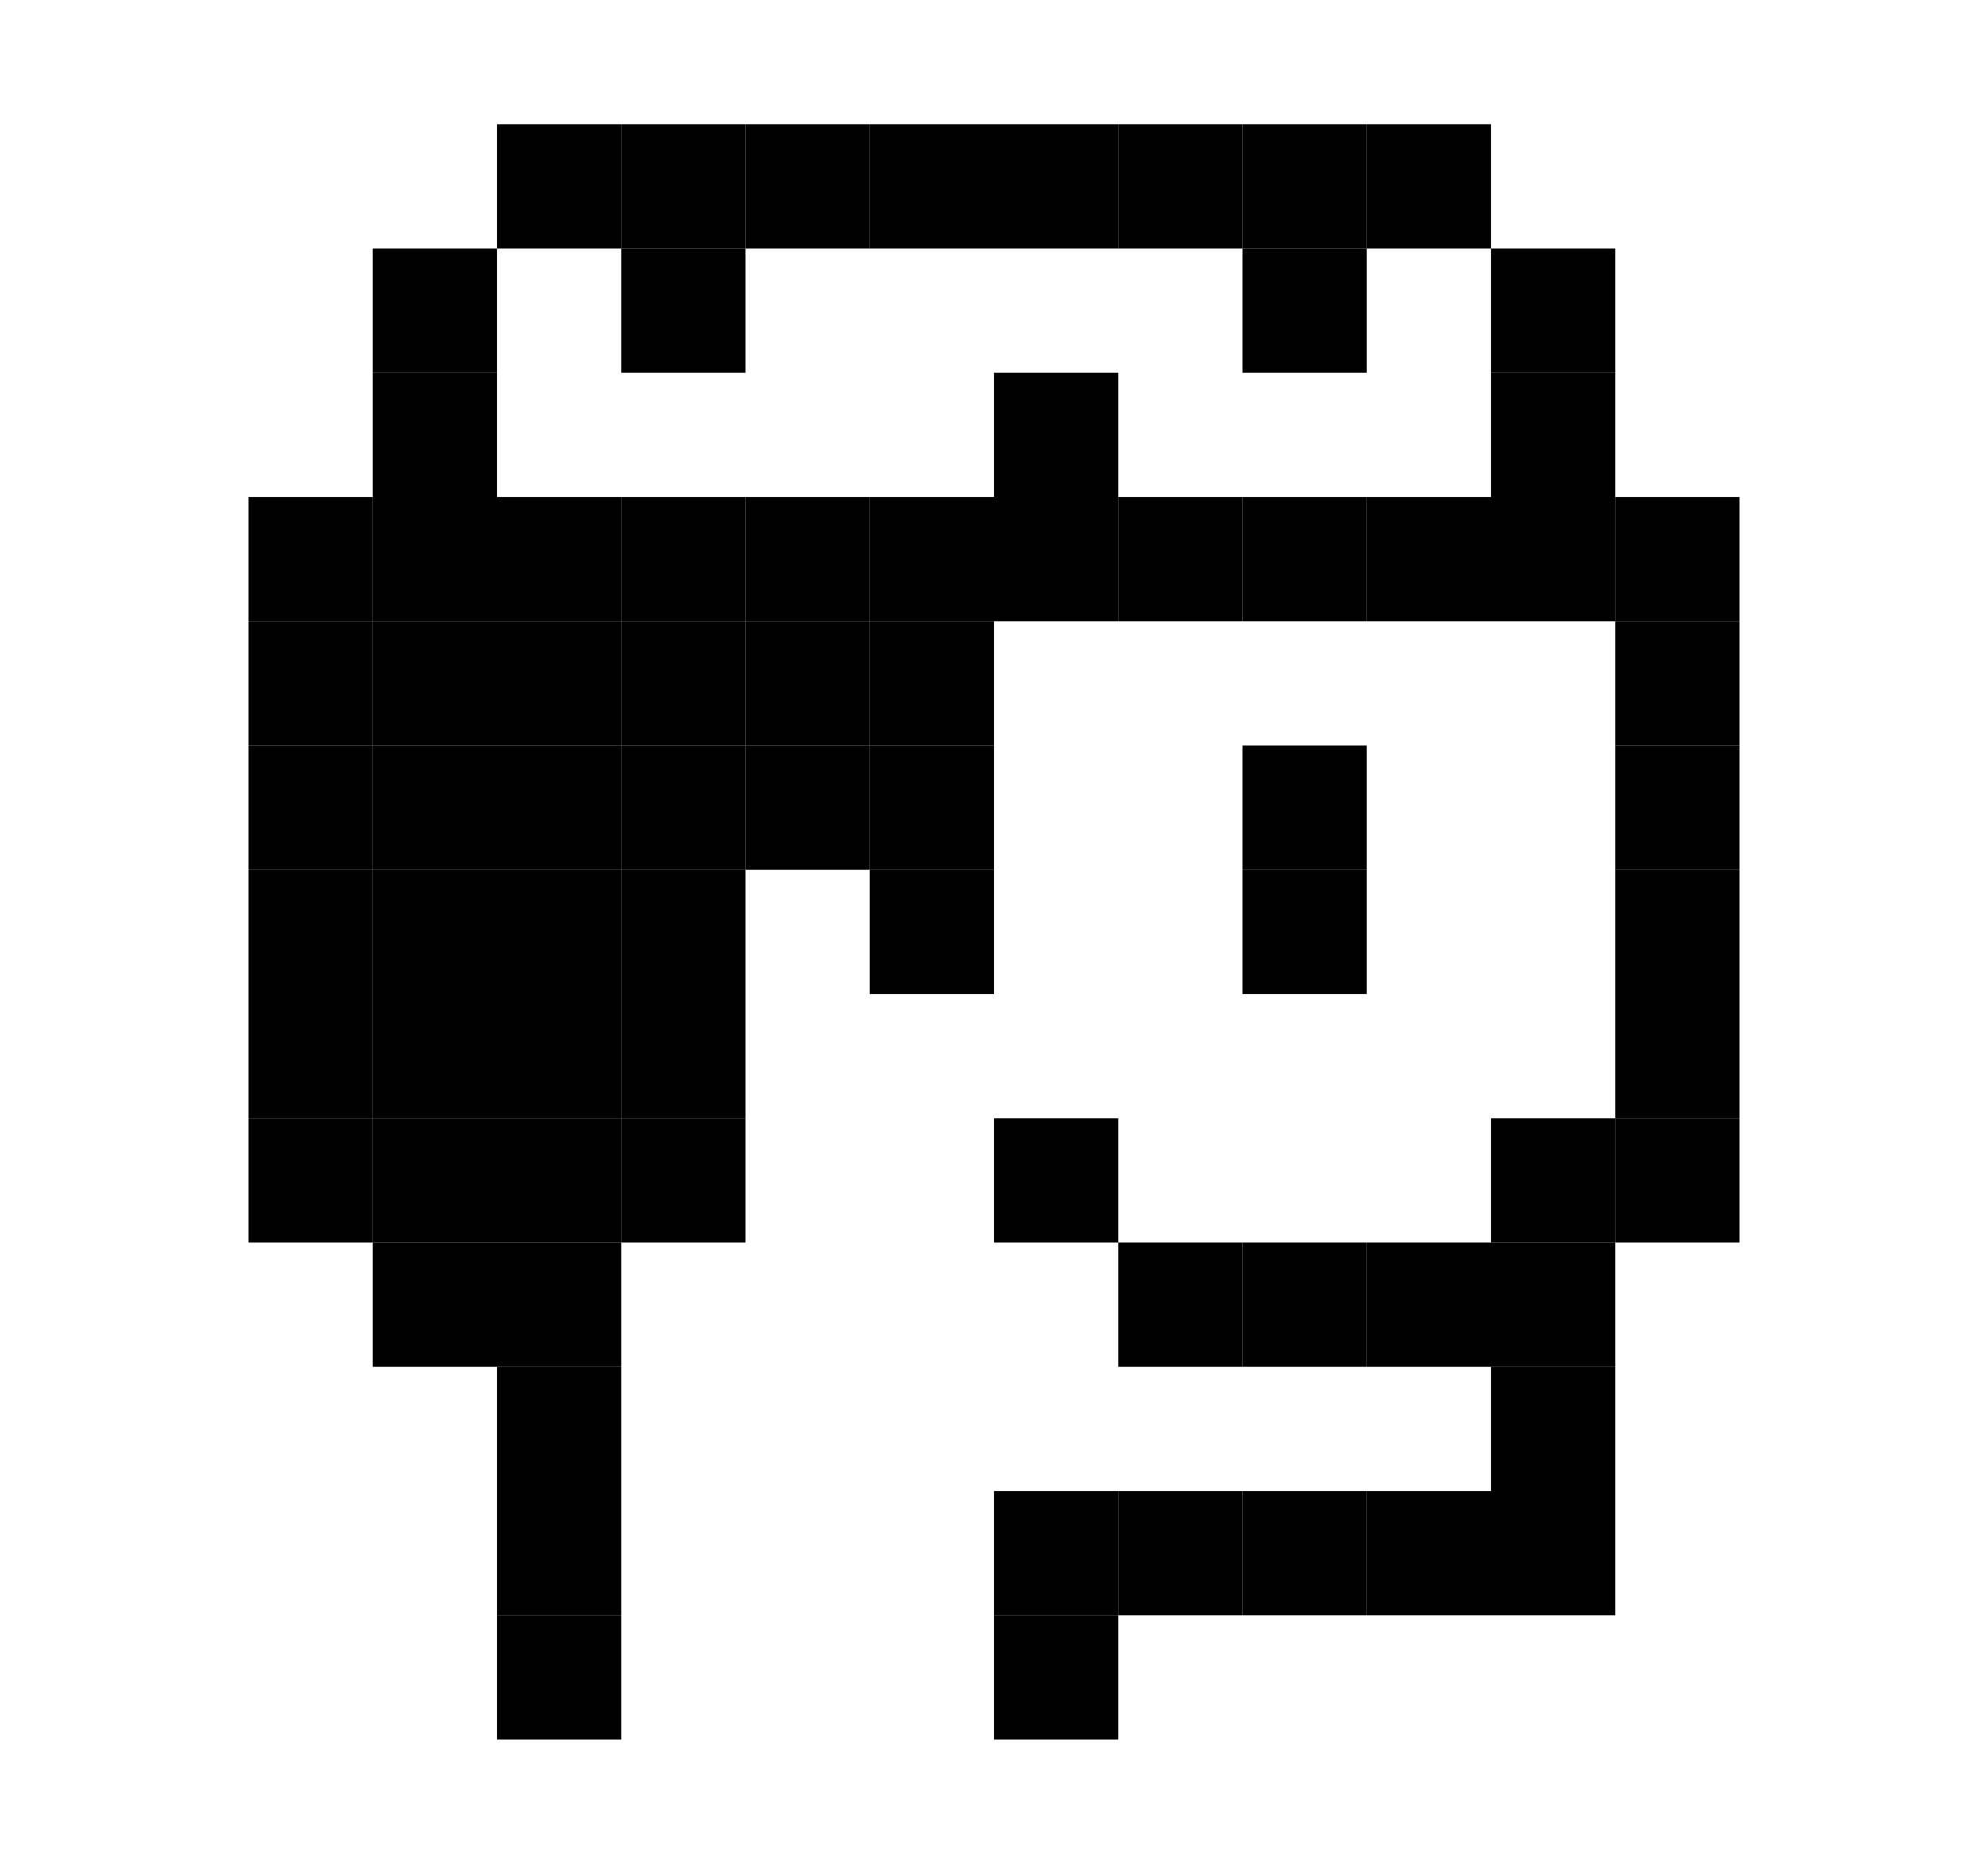
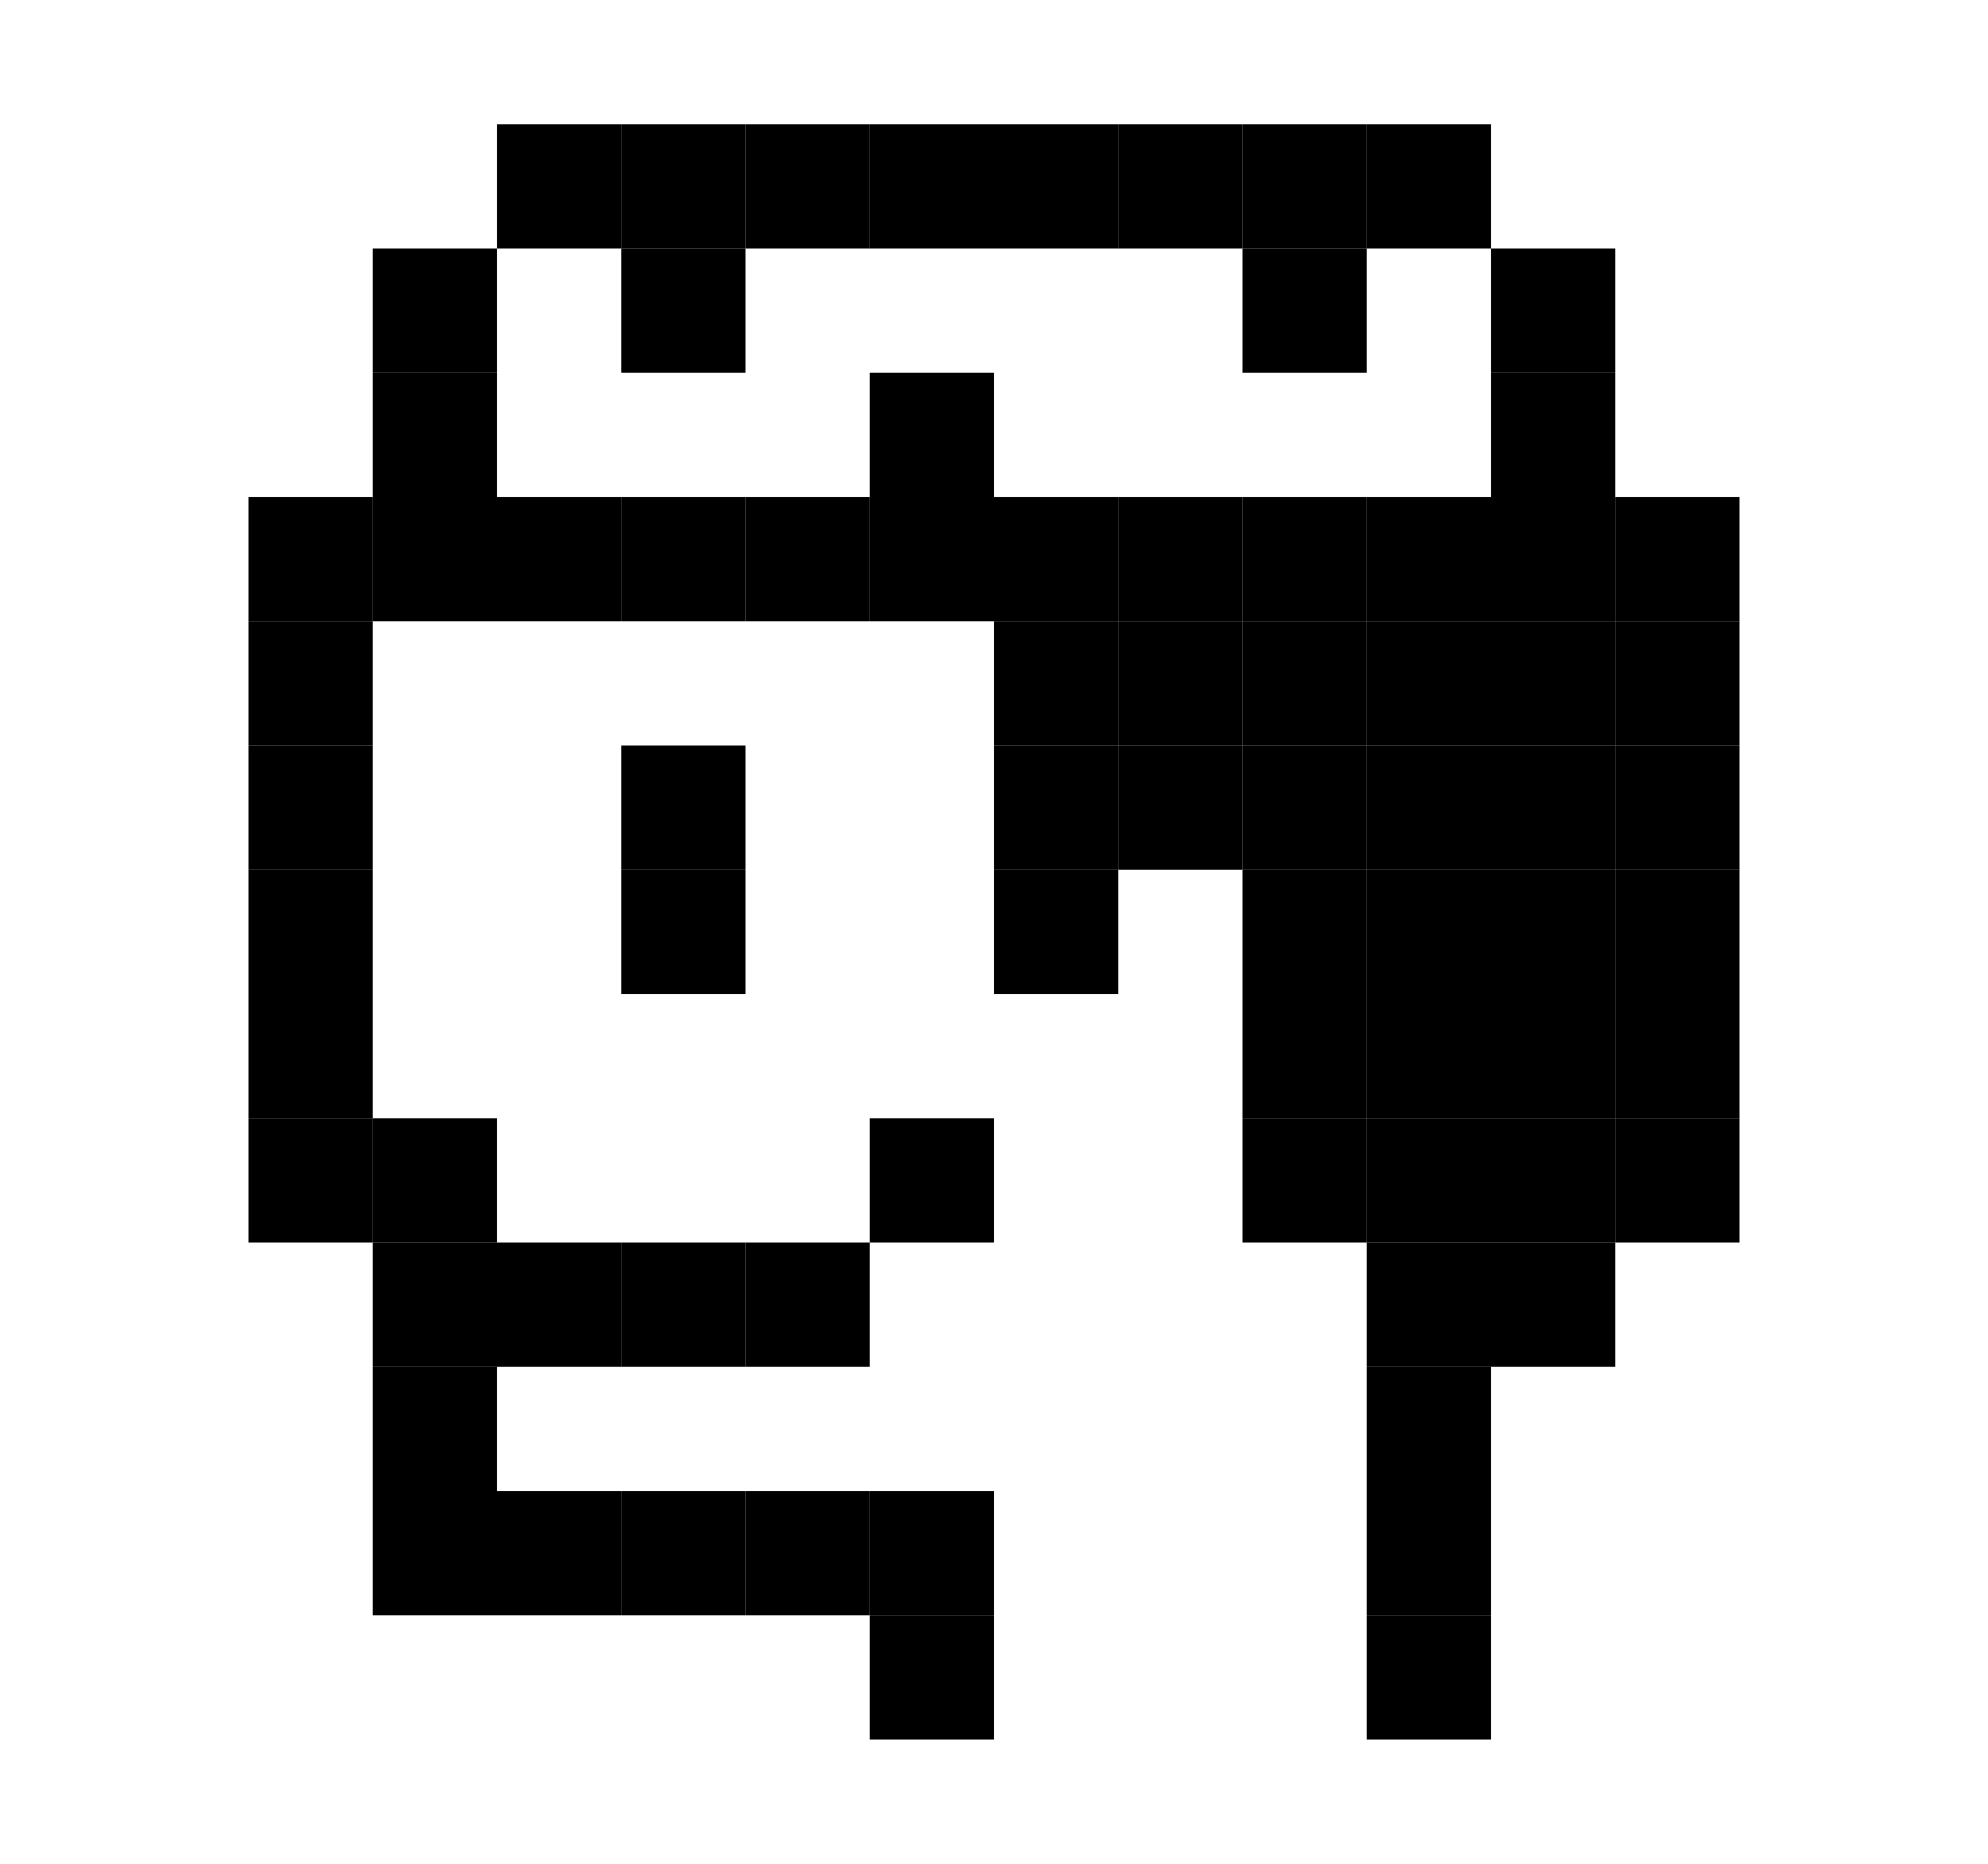
<svg xmlns="http://www.w3.org/2000/svg" width="16" height="15" version="1.1">
  <rect x="4" y="1" width="1" height="1" />
  <rect x="5" y="1" width="1" height="1" />
  <rect x="6" y="1" width="1" height="1" />
  <rect x="7" y="1" width="1" height="1" />
  <rect x="8" y="1" width="1" height="1" />
  <rect x="9" y="1" width="1" height="1" />
  <rect x="10" y="1" width="1" height="1" />
  <rect x="11" y="1" width="1" height="1" />
  <rect x="3" y="2" width="1" height="1" />
  <rect x="5" y="2" width="1" height="1" />
  <rect x="10" y="2" width="1" height="1" />
  <rect x="12" y="2" width="1" height="1" />
  <rect x="3" y="3" width="1" height="1" />
-   <rect x="8" y="3" width="1" height="1" />
+   <rect x="7" y="3" width="1" height="1" />
  <rect x="12" y="3" width="1" height="1" />
  <rect x="2" y="4" width="1" height="1" />
  <rect x="3" y="4" width="1" height="1" />
  <rect x="4" y="4" width="1" height="1" />
  <rect x="5" y="4" width="1" height="1" />
  <rect x="6" y="4" width="1" height="1" />
  <rect x="7" y="4" width="1" height="1" />
  <rect x="8" y="4" width="1" height="1" />
  <rect x="9" y="4" width="1" height="1" />
  <rect x="10" y="4" width="1" height="1" />
  <rect x="11" y="4" width="1" height="1" />
  <rect x="12" y="4" width="1" height="1" />
  <rect x="13" y="4" width="1" height="1" />
  <rect x="2" y="5" width="1" height="1" />
-   <rect x="3" y="5" width="1" height="1" />
-   <rect x="4" y="5" width="1" height="1" />
-   <rect x="5" y="5" width="1" height="1" />
-   <rect x="6" y="5" width="1" height="1" />
-   <rect x="7" y="5" width="1" height="1" />
+   <rect x="8" y="5" width="1" height="1" />
+   <rect x="9" y="5" width="1" height="1" />
+   <rect x="10" y="5" width="1" height="1" />
+   <rect x="11" y="5" width="1" height="1" />
+   <rect x="12" y="5" width="1" height="1" />
  <rect x="13" y="5" width="1" height="1" />
  <rect x="2" y="6" width="1" height="1" />
-   <rect x="3" y="6" width="1" height="1" />
-   <rect x="4" y="6" width="1" height="1" />
  <rect x="5" y="6" width="1" height="1" />
-   <rect x="6" y="6" width="1" height="1" />
-   <rect x="7" y="6" width="1" height="1" />
+   <rect x="8" y="6" width="1" height="1" />
+   <rect x="9" y="6" width="1" height="1" />
  <rect x="10" y="6" width="1" height="1" />
+   <rect x="11" y="6" width="1" height="1" />
+   <rect x="12" y="6" width="1" height="1" />
  <rect x="13" y="6" width="1" height="1" />
  <rect x="2" y="7" width="1" height="1" />
-   <rect x="3" y="7" width="1" height="1" />
-   <rect x="4" y="7" width="1" height="1" />
  <rect x="5" y="7" width="1" height="1" />
-   <rect x="7" y="7" width="1" height="1" />
+   <rect x="8" y="7" width="1" height="1" />
  <rect x="10" y="7" width="1" height="1" />
+   <rect x="11" y="7" width="1" height="1" />
+   <rect x="12" y="7" width="1" height="1" />
  <rect x="13" y="7" width="1" height="1" />
  <rect x="2" y="8" width="1" height="1" />
-   <rect x="3" y="8" width="1" height="1" />
-   <rect x="4" y="8" width="1" height="1" />
-   <rect x="5" y="8" width="1" height="1" />
+   <rect x="10" y="8" width="1" height="1" />
+   <rect x="11" y="8" width="1" height="1" />
+   <rect x="12" y="8" width="1" height="1" />
  <rect x="13" y="8" width="1" height="1" />
  <rect x="2" y="9" width="1" height="1" />
  <rect x="3" y="9" width="1" height="1" />
-   <rect x="4" y="9" width="1" height="1" />
-   <rect x="5" y="9" width="1" height="1" />
-   <rect x="8" y="9" width="1" height="1" />
+   <rect x="7" y="9" width="1" height="1" />
+   <rect x="10" y="9" width="1" height="1" />
+   <rect x="11" y="9" width="1" height="1" />
  <rect x="12" y="9" width="1" height="1" />
  <rect x="13" y="9" width="1" height="1" />
  <rect x="3" y="10" width="1" height="1" />
  <rect x="4" y="10" width="1" height="1" />
-   <rect x="9" y="10" width="1" height="1" />
-   <rect x="10" y="10" width="1" height="1" />
+   <rect x="5" y="10" width="1" height="1" />
+   <rect x="6" y="10" width="1" height="1" />
  <rect x="11" y="10" width="1" height="1" />
  <rect x="12" y="10" width="1" height="1" />
-   <rect x="4" y="11" width="1" height="1" />
-   <rect x="12" y="11" width="1" height="1" />
+   <rect x="3" y="11" width="1" height="1" />
+   <rect x="11" y="11" width="1" height="1" />
+   <rect x="3" y="12" width="1" height="1" />
  <rect x="4" y="12" width="1" height="1" />
-   <rect x="8" y="12" width="1" height="1" />
-   <rect x="9" y="12" width="1" height="1" />
-   <rect x="10" y="12" width="1" height="1" />
+   <rect x="5" y="12" width="1" height="1" />
+   <rect x="6" y="12" width="1" height="1" />
+   <rect x="7" y="12" width="1" height="1" />
  <rect x="11" y="12" width="1" height="1" />
-   <rect x="12" y="12" width="1" height="1" />
-   <rect x="4" y="13" width="1" height="1" />
-   <rect x="8" y="13" width="1" height="1" />
+   <rect x="7" y="13" width="1" height="1" />
+   <rect x="11" y="13" width="1" height="1" />
</svg>
